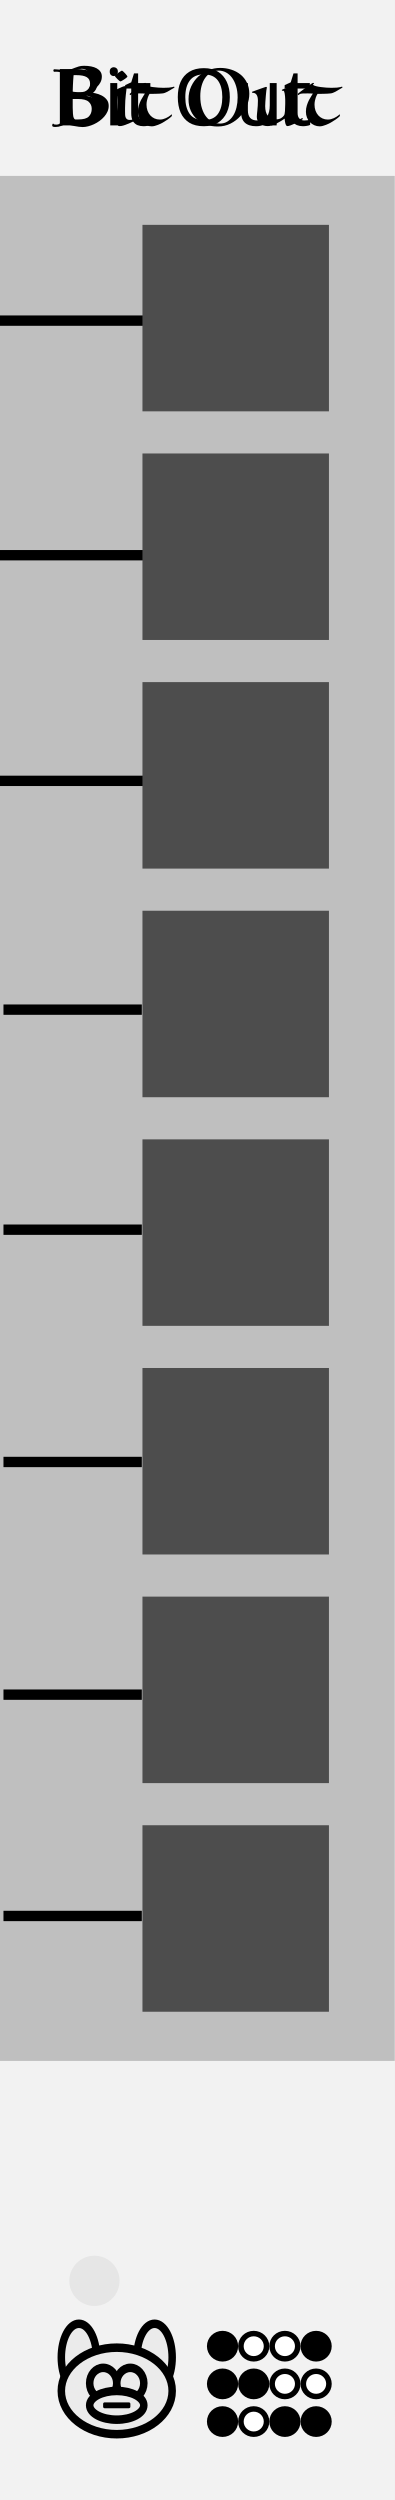
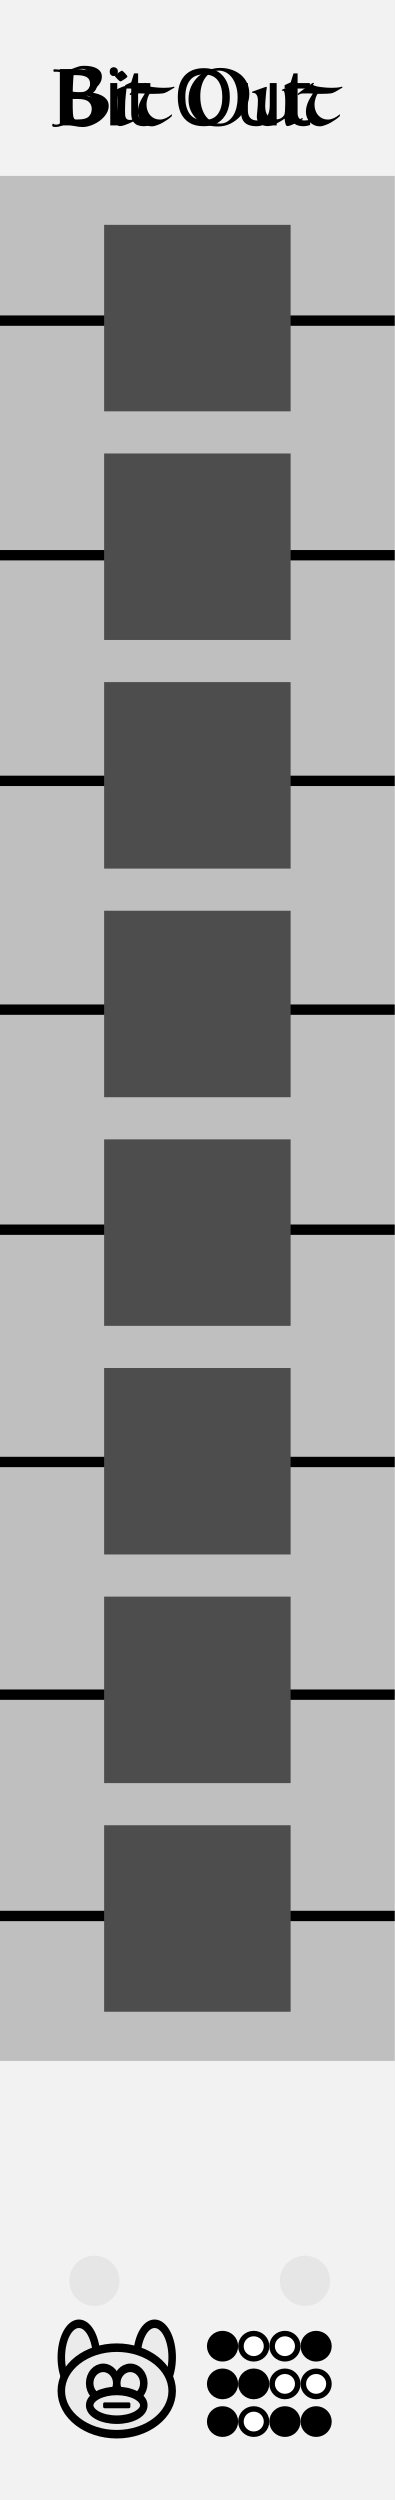
<svg xmlns="http://www.w3.org/2000/svg" width="100%" height="100%" viewBox="0 0 60 380" version="1.1" xml:space="preserve" style="fill-rule:evenodd;clip-rule:evenodd;stroke-linecap:round;stroke-linejoin:round;stroke-miterlimit:1.5;">
  <g transform="matrix(0.359397,0,0,1.48634,-9.69795,-44.3619)">
    <rect x="26.984" y="29.846" width="166.946" height="255.662" style="fill:rgb(242,242,242);" />
  </g>
  <g id="Label" transform="matrix(1,0,0,1,-27.2261,11.8096)">
    <g transform="matrix(1,0,0,1,58.164,339.27)">
      <g transform="matrix(0.8973,0,0,0.884326,9.28968,12.4373)">
        <circle cx="3.434" cy="5.159" r="2.172" style="stroke:black;stroke-width:0.94px;" />
      </g>
      <g transform="matrix(0.8973,0,0,0.884326,4.54775,12.4373)">
        <circle cx="3.434" cy="5.159" r="2.172" style="fill:white;stroke:black;stroke-width:0.94px;" />
      </g>
      <g transform="matrix(0.8973,0,0,0.884326,-0.194181,12.4373)">
        <circle cx="3.434" cy="5.159" r="2.172" style="stroke:black;stroke-width:0.94px;" />
      </g>
      <g transform="matrix(0.8973,0,0,0.884326,14.0316,12.4373)">
        <circle cx="3.434" cy="5.159" r="2.172" style="stroke:black;stroke-width:0.94px;" />
      </g>
      <g transform="matrix(0.8973,0,0,0.884326,9.28968,6.70878)">
        <circle cx="3.434" cy="5.159" r="2.172" style="fill:white;stroke:black;stroke-width:0.94px;" />
      </g>
      <g transform="matrix(0.8973,0,0,0.884326,4.54775,6.70878)">
        <circle cx="3.434" cy="5.159" r="2.172" style="stroke:black;stroke-width:0.94px;" />
      </g>
      <g transform="matrix(0.8973,0,0,0.884326,-0.194181,6.70878)">
        <circle cx="3.434" cy="5.159" r="2.172" style="stroke:black;stroke-width:0.94px;" />
      </g>
      <g transform="matrix(0.8973,0,0,0.884326,14.0316,6.70878)">
        <circle cx="3.434" cy="5.159" r="2.172" style="fill:white;stroke:black;stroke-width:0.94px;" />
      </g>
      <g transform="matrix(0.8973,0,0,0.884326,9.28968,0.980236)">
        <circle cx="3.434" cy="5.159" r="2.172" style="fill:white;stroke:black;stroke-width:0.94px;" />
      </g>
      <g transform="matrix(0.8973,0,0,0.884326,4.54775,0.980236)">
        <circle cx="3.434" cy="5.159" r="2.172" style="fill:white;stroke:black;stroke-width:0.94px;" />
      </g>
      <g transform="matrix(0.8973,0,0,0.884326,-0.194181,0.980236)">
        <circle cx="3.434" cy="5.159" r="2.172" style="stroke:black;stroke-width:0.94px;" />
      </g>
      <g transform="matrix(0.8973,0,0,0.884326,14.0316,0.980236)">
        <circle cx="3.434" cy="5.159" r="2.172" style="stroke:black;stroke-width:0.94px;" />
      </g>
    </g>
    <g transform="matrix(0.0195312,0,0,0.0221547,34.9714,337.813)">
      <g transform="matrix(1,0,0,1,-143.343,98.6554)">
        <ellipse cx="360.896" cy="293.762" rx="136.961" ry="230.443" style="fill:rgb(235,235,235);stroke:black;stroke-width:58.45px;" />
      </g>
      <g transform="matrix(1,0,0,1,445.551,98.6554)">
        <ellipse cx="360.896" cy="293.762" rx="136.961" ry="230.443" style="fill:rgb(235,235,235);stroke:black;stroke-width:58.45px;" />
      </g>
      <g transform="matrix(1,0,0,1,-34.3236,-20.6488)">
        <ellipse cx="546.324" cy="643.509" rx="431.408" ry="296.899" style="fill:rgb(235,235,235);stroke:black;stroke-width:58.45px;" />
      </g>
      <circle cx="406.664" cy="569.758" r="105.336" style="fill:rgb(235,235,235);stroke:black;stroke-width:58.45px;" />
      <g transform="matrix(1,0,0,1,210.672,0)">
        <circle cx="406.664" cy="569.758" r="105.336" style="fill:rgb(235,235,235);stroke:black;stroke-width:58.45px;" />
      </g>
      <g transform="matrix(1,0,0,1,-53.1856,50.0357)">
        <ellipse cx="565.186" cy="671.455" rx="210.672" ry="98.631" style="fill:rgb(235,235,235);stroke:black;stroke-width:58.45px;" />
      </g>
      <g transform="matrix(51.2,0,0,45.1371,0.670978,88.9676)">
        <path d="M12.057,13.791C12.057,13.668 11.958,13.568 11.835,13.568L8.139,13.568C8.016,13.568 7.916,13.668 7.916,13.791L7.916,14.236C7.916,14.359 8.016,14.458 8.139,14.458L11.835,14.458C11.958,14.458 12.057,14.359 12.057,14.236L12.057,13.791Z" />
      </g>
    </g>
  </g>
  <g transform="matrix(1,0,0,1,-88.8763,137.758)">
    <g transform="matrix(0.3556,0,0,72.8139,83.9261,-21717.6)">
      <rect x="13.921" y="296.737" width="168.729" height="3.935" style="fill:rgb(191,191,191);" />
    </g>
-     <g transform="matrix(0.578856,0,0,0.695794,-4.34591,112.334)">
+     <g transform="matrix(1.65167,0,0,0.695794,-178.624,112.334)">
      <rect x="161.957" y="57.989" width="36.327" height="2.261" />
    </g>
-     <g transform="matrix(0.578856,0,0,0.695794,-4.34591,78.6945)">
+     <g transform="matrix(1.65167,0,0,0.695794,-178.624,78.6945)">
      <rect x="161.957" y="57.989" width="36.327" height="2.261" />
    </g>
-     <g transform="matrix(0.578856,0,0,0.695794,-4.34591,43.3266)">
+     <g transform="matrix(1.65167,0,0,0.695794,-178.624,43.3266)">
      <rect x="161.957" y="57.989" width="36.327" height="2.261" />
    </g>
-     <g transform="matrix(0.578856,0,0,0.695794,-4.34591,8.01938)">
+     <g transform="matrix(1.65167,0,0,0.695794,-178.624,8.01938)">
      <rect x="161.957" y="57.989" width="36.327" height="2.261" />
    </g>
-     <g transform="matrix(0.578856,0,0,0.695794,-4.34591,-25.4274)">
+     <g transform="matrix(1.65167,0,0,0.695794,-178.624,-25.4274)">
      <rect x="161.957" y="57.989" width="36.327" height="2.261" />
    </g>
-     <g transform="matrix(0.620915,0,0,0.695794,-11.6856,-60.2029)">
+     <g transform="matrix(1.65167,0,0,0.695794,-178.624,-60.2029)">
      <rect x="161.957" y="57.989" width="36.327" height="2.261" />
    </g>
-     <g transform="matrix(0.620915,0,0,0.695794,-11.6856,-94.5002)">
+     <g transform="matrix(1.65167,0,0,0.695794,-178.624,-94.5002)">
      <rect x="161.957" y="57.989" width="36.327" height="2.261" />
    </g>
-     <g transform="matrix(0.620915,0,0,0.695794,-11.6856,-130.158)">
+     <g transform="matrix(1.65167,0,0,0.695794,-178.624,-130.158)">
      <rect x="161.957" y="57.989" width="36.327" height="2.261" />
    </g>
-     <g id="BitOut8-output" transform="matrix(0.175002,0,0,0.175002,101.09,120.969)">
+     <g id="BitOut8-output" transform="matrix(0.175002,0,0,0.175002,95.2635,120.969)">
      <rect x="53.94" y="106.916" width="161.978" height="161.978" style="fill:rgb(77,77,77);" />
    </g>
-     <g id="BitOut7-output" transform="matrix(0.175002,0,0,0.175002,101.09,86.2175)">
+     <g id="BitOut7-output" transform="matrix(0.175002,0,0,0.175002,95.2635,86.2175)">
      <rect x="53.94" y="106.916" width="161.978" height="161.978" style="fill:rgb(77,77,77);" />
    </g>
-     <g id="BitOut6-output" transform="matrix(0.175002,0,0,0.175002,101.09,16.7147)">
+     <g id="BitOut6-output" transform="matrix(0.175002,0,0,0.175002,95.2635,16.7147)">
      <rect x="53.94" y="106.916" width="161.978" height="161.978" style="fill:rgb(77,77,77);" />
    </g>
-     <g id="BitOut5-output" transform="matrix(0.175002,0,0,0.175002,101.09,51.4661)">
+     <g id="BitOut5-output" transform="matrix(0.175002,0,0,0.175002,95.2635,51.4661)">
      <rect x="53.94" y="106.916" width="161.978" height="161.978" style="fill:rgb(77,77,77);" />
    </g>
-     <g id="BitOut4-output" transform="matrix(0.175002,0,0,0.175002,101.09,-18.0367)">
+     <g id="BitOut4-output" transform="matrix(0.175002,0,0,0.175002,95.2635,-18.0367)">
      <rect x="53.94" y="106.916" width="161.978" height="161.978" style="fill:rgb(77,77,77);" />
    </g>
-     <g id="BitOut3-output" transform="matrix(0.175002,0,0,0.175002,101.09,-52.7881)">
+     <g id="BitOut3-output" transform="matrix(0.175002,0,0,0.175002,95.2635,-52.7881)">
      <rect x="53.94" y="106.916" width="161.978" height="161.978" style="fill:rgb(77,77,77);" />
    </g>
-     <g id="BitOut2-output" transform="matrix(0.175002,0,0,0.175002,101.09,-87.5395)">
+     <g id="BitOut2-output" transform="matrix(0.175002,0,0,0.175002,95.2635,-87.5395)">
      <rect x="53.94" y="106.916" width="161.978" height="161.978" style="fill:rgb(77,77,77);" />
    </g>
-     <g id="BitOut1-output" transform="matrix(0.175002,0,0,0.175002,101.09,-122.291)">
+     <g id="BitOut1-output" transform="matrix(0.175002,0,0,0.175002,95.2635,-122.291)">
      <rect x="53.94" y="106.916" width="161.978" height="161.978" style="fill:rgb(77,77,77);" />
    </g>
  </g>
  <g id="BusIn-light" transform="matrix(1,0,0,1,-27.8135,10.8256)">
+     <circle cx="42.167" cy="335.861" r="3.82" style="fill:rgb(230,230,230);" />
+   </g>
+   <g id="BusOut-light" transform="matrix(1,0,0,1,4.18651,10.8256)">
    <circle cx="42.167" cy="335.861" r="3.82" style="fill:rgb(230,230,230);" />
  </g>
  <g>
    <g transform="matrix(1,0,0,1,47.0875,-4.53575)">
      <path d="M-37.068,23.344C-37.252,23.448 -37.484,23.556 -37.764,23.668C-38.044,23.78 -38.336,23.836 -38.64,23.836C-38.824,23.836 -38.956,23.82 -39.036,23.788C-39.116,23.756 -39.156,23.692 -39.156,23.596C-39.156,23.564 -39.15,23.528 -39.138,23.488C-39.126,23.448 -39.112,23.414 -39.096,23.386C-39.08,23.358 -39.06,23.338 -39.036,23.326C-39.012,23.314 -38.988,23.324 -38.964,23.356C-38.916,23.42 -38.844,23.456 -38.748,23.464C-38.652,23.472 -38.548,23.476 -38.436,23.476C-38.268,23.468 -38.116,23.41 -37.98,23.302C-37.844,23.194 -37.744,23.048 -37.68,22.864C-37.648,22.752 -37.616,22.576 -37.584,22.336C-37.552,22.096 -37.526,21.808 -37.506,21.472C-37.486,21.136 -37.47,20.762 -37.458,20.35C-37.446,19.938 -37.44,19.504 -37.44,19.048C-37.44,18.008 -37.468,17.198 -37.524,16.618C-37.58,16.038 -37.652,15.704 -37.74,15.616C-37.804,15.568 -37.884,15.53 -37.98,15.502C-38.076,15.474 -38.174,15.456 -38.274,15.448C-38.374,15.44 -38.472,15.436 -38.568,15.436C-38.664,15.436 -38.74,15.44 -38.796,15.448C-38.852,15.456 -38.896,15.44 -38.928,15.4C-38.96,15.36 -38.976,15.32 -38.976,15.28C-38.976,15.136 -38.924,15.064 -38.82,15.064C-38.764,15.064 -38.664,15.07 -38.52,15.082C-38.376,15.094 -38.21,15.106 -38.022,15.118C-37.834,15.13 -37.636,15.14 -37.428,15.148C-37.22,15.156 -37.032,15.16 -36.864,15.16C-36.656,15.16 -36.462,15.128 -36.282,15.064C-36.102,15 -35.916,14.928 -35.724,14.848C-35.532,14.768 -35.322,14.696 -35.094,14.632C-34.866,14.568 -34.6,14.536 -34.296,14.536C-33.92,14.536 -33.568,14.568 -33.24,14.632C-32.912,14.696 -32.628,14.794 -32.388,14.926C-32.148,15.058 -31.958,15.228 -31.818,15.436C-31.678,15.644 -31.608,15.888 -31.608,16.168C-31.608,16.488 -31.676,16.778 -31.812,17.038C-31.948,17.298 -32.118,17.528 -32.322,17.728C-32.526,17.928 -32.742,18.098 -32.97,18.238C-33.198,18.378 -33.404,18.484 -33.588,18.556C-33.292,18.58 -32.968,18.63 -32.616,18.706C-32.264,18.782 -31.936,18.898 -31.632,19.054C-31.328,19.21 -31.074,19.416 -30.87,19.672C-30.666,19.928 -30.564,20.248 -30.564,20.632C-30.564,20.936 -30.626,21.226 -30.75,21.502C-30.874,21.778 -31.04,22.034 -31.248,22.27C-31.456,22.506 -31.694,22.722 -31.962,22.918C-32.23,23.114 -32.51,23.28 -32.802,23.416C-33.094,23.552 -33.39,23.658 -33.69,23.734C-33.99,23.81 -34.268,23.848 -34.524,23.848C-34.676,23.848 -34.866,23.834 -35.094,23.806C-35.322,23.778 -35.556,23.74 -35.796,23.692C-36.036,23.644 -36.27,23.59 -36.498,23.53C-36.726,23.47 -36.916,23.408 -37.068,23.344ZM-36.036,20.896C-36.028,21.312 -36.016,21.612 -36,21.796C-35.984,21.98 -35.968,22.12 -35.952,22.216C-35.928,22.352 -35.87,22.486 -35.778,22.618C-35.686,22.75 -35.566,22.872 -35.418,22.984C-35.27,23.096 -35.098,23.186 -34.902,23.254C-34.706,23.322 -34.488,23.356 -34.248,23.356C-33.992,23.356 -33.752,23.312 -33.528,23.224C-33.304,23.136 -33.11,22.998 -32.946,22.81C-32.782,22.622 -32.652,22.38 -32.556,22.084C-32.46,21.788 -32.412,21.432 -32.412,21.016C-32.412,20.64 -32.472,20.32 -32.592,20.056C-32.712,19.792 -32.882,19.578 -33.102,19.414C-33.322,19.25 -33.588,19.132 -33.9,19.06C-34.212,18.988 -34.56,18.952 -34.944,18.952C-35.168,18.952 -35.38,18.954 -35.58,18.958C-35.78,18.962 -35.928,18.968 -36.024,18.976C-36.032,19.064 -36.036,19.156 -36.036,19.252L-36.036,20.896ZM-35.868,15.688C-35.884,15.792 -35.9,15.936 -35.916,16.12C-35.932,16.304 -35.948,16.518 -35.964,16.762C-35.98,17.006 -35.994,17.27 -36.006,17.554C-36.018,17.838 -36.028,18.132 -36.036,18.436C-36.028,18.46 -35.984,18.478 -35.904,18.49C-35.824,18.502 -35.73,18.512 -35.622,18.52C-35.514,18.528 -35.4,18.534 -35.28,18.538C-35.16,18.542 -35.052,18.544 -34.956,18.544C-34.804,18.544 -34.672,18.538 -34.56,18.526C-34.448,18.514 -34.35,18.494 -34.266,18.466C-34.182,18.438 -34.104,18.404 -34.032,18.364C-33.96,18.324 -33.888,18.272 -33.816,18.208C-33.68,18.104 -33.554,17.936 -33.438,17.704C-33.322,17.472 -33.264,17.152 -33.264,16.744C-33.264,16.456 -33.304,16.202 -33.384,15.982C-33.464,15.762 -33.568,15.578 -33.696,15.43C-33.824,15.282 -33.97,15.172 -34.134,15.1C-34.298,15.028 -34.468,14.992 -34.644,14.992C-34.732,14.992 -34.84,15.004 -34.968,15.028C-35.096,15.052 -35.22,15.09 -35.34,15.142C-35.46,15.194 -35.57,15.266 -35.67,15.358C-35.77,15.45 -35.836,15.56 -35.868,15.688Z" style="fill-rule:nonzero;" />
      <path d="M-28.08,21.508C-28.08,21.676 -28.076,21.838 -28.068,21.994C-28.06,22.15 -28.032,22.284 -27.984,22.396C-27.936,22.508 -27.864,22.598 -27.768,22.666C-27.672,22.734 -27.536,22.768 -27.36,22.768C-27.272,22.768 -27.172,22.758 -27.06,22.738C-26.948,22.718 -26.842,22.692 -26.742,22.66C-26.642,22.628 -26.554,22.596 -26.478,22.564C-26.402,22.532 -26.356,22.508 -26.34,22.492C-26.316,22.468 -26.3,22.468 -26.292,22.492C-26.284,22.516 -26.282,22.546 -26.286,22.582C-26.29,22.618 -26.3,22.654 -26.316,22.69C-26.332,22.726 -26.352,22.752 -26.376,22.768C-26.456,22.808 -26.596,22.88 -26.796,22.984C-26.996,23.088 -27.232,23.196 -27.504,23.308C-27.76,23.42 -28.01,23.514 -28.254,23.59C-28.498,23.666 -28.7,23.704 -28.86,23.704C-29.044,23.704 -29.188,23.648 -29.292,23.536C-29.396,23.424 -29.448,23.284 -29.448,23.116C-29.448,23.06 -29.446,23.012 -29.442,22.972C-29.438,22.932 -29.432,22.88 -29.424,22.816C-29.416,22.736 -29.402,22.59 -29.382,22.378C-29.362,22.166 -29.342,21.928 -29.322,21.664C-29.302,21.4 -29.284,21.134 -29.268,20.866C-29.252,20.598 -29.244,20.368 -29.244,20.176L-29.244,19.756C-29.244,19.548 -29.256,19.364 -29.28,19.204C-29.304,19.044 -29.344,18.92 -29.4,18.832C-29.44,18.776 -29.49,18.73 -29.55,18.694C-29.61,18.658 -29.684,18.64 -29.772,18.64C-29.82,18.64 -29.868,18.65 -29.916,18.67C-29.964,18.69 -30,18.7 -30.024,18.7C-30.04,18.7 -30.066,18.676 -30.102,18.628C-30.138,18.58 -30.136,18.544 -30.096,18.52C-30.04,18.48 -29.924,18.416 -29.748,18.328C-29.572,18.24 -29.38,18.144 -29.172,18.04C-28.948,17.928 -28.732,17.83 -28.524,17.746C-28.316,17.662 -28.168,17.62 -28.08,17.62C-27.992,17.62 -27.932,17.646 -27.9,17.698C-27.868,17.75 -27.852,17.808 -27.852,17.872L-27.852,17.92C-27.852,18 -27.864,18.128 -27.888,18.304C-27.912,18.48 -27.938,18.696 -27.966,18.952C-27.994,19.208 -28.02,19.504 -28.044,19.84C-28.068,20.176 -28.08,20.54 -28.08,20.932L-28.08,21.508ZM-28.56,15.268C-28.52,15.276 -28.454,15.32 -28.362,15.4C-28.27,15.48 -28.176,15.572 -28.08,15.676C-27.984,15.78 -27.9,15.88 -27.828,15.976C-27.756,16.072 -27.72,16.136 -27.72,16.168C-27.72,16.208 -27.768,16.268 -27.864,16.348C-27.96,16.428 -28.07,16.51 -28.194,16.594C-28.318,16.678 -28.438,16.752 -28.554,16.816C-28.67,16.88 -28.752,16.912 -28.8,16.912C-28.824,16.912 -28.882,16.874 -28.974,16.798C-29.066,16.722 -29.16,16.636 -29.256,16.54C-29.352,16.444 -29.438,16.35 -29.514,16.258C-29.59,16.166 -29.628,16.104 -29.628,16.072C-29.628,16.032 -29.576,15.97 -29.472,15.886C-29.368,15.802 -29.254,15.714 -29.13,15.622C-29.006,15.53 -28.886,15.45 -28.77,15.382C-28.654,15.314 -28.584,15.276 -28.56,15.268Z" style="fill-rule:nonzero;" />
      <path d="M-21.024,21.928C-21.008,21.912 -20.994,21.914 -20.982,21.934C-20.97,21.954 -20.962,21.982 -20.958,22.018C-20.954,22.054 -20.956,22.092 -20.964,22.132C-20.972,22.172 -20.988,22.204 -21.012,22.228C-21.172,22.38 -21.372,22.54 -21.612,22.708C-21.852,22.876 -22.1,23.032 -22.356,23.176C-22.428,23.216 -22.528,23.268 -22.656,23.332C-22.784,23.396 -22.926,23.458 -23.082,23.518C-23.238,23.578 -23.398,23.63 -23.562,23.674C-23.726,23.718 -23.88,23.74 -24.024,23.74C-24.312,23.74 -24.584,23.684 -24.84,23.572C-25.096,23.46 -25.32,23.306 -25.512,23.11C-25.704,22.914 -25.854,22.68 -25.962,22.408C-26.07,22.136 -26.124,21.84 -26.124,21.52C-26.124,21.176 -26.076,20.852 -25.98,20.548C-25.884,20.244 -25.774,19.972 -25.65,19.732C-25.526,19.492 -25.408,19.29 -25.296,19.126C-25.184,18.962 -25.108,18.84 -25.068,18.76C-25.22,18.752 -25.358,18.746 -25.482,18.742C-25.606,18.738 -25.724,18.736 -25.836,18.736C-26.092,18.736 -26.308,18.738 -26.484,18.742C-26.66,18.746 -26.816,18.764 -26.952,18.796C-27.016,18.812 -27.076,18.844 -27.132,18.892C-27.188,18.94 -27.236,18.976 -27.276,19C-27.292,18.984 -27.314,18.962 -27.342,18.934C-27.37,18.906 -27.384,18.876 -27.384,18.844C-27.384,18.828 -27.38,18.816 -27.372,18.808C-27.372,18.8 -27.32,18.754 -27.216,18.67C-27.112,18.586 -26.982,18.486 -26.826,18.37C-26.67,18.254 -26.498,18.126 -26.31,17.986C-26.122,17.846 -25.942,17.716 -25.77,17.596C-25.598,17.476 -25.45,17.374 -25.326,17.29C-25.202,17.206 -25.12,17.156 -25.08,17.14C-25.032,17.124 -24.984,17.132 -24.936,17.164C-24.888,17.196 -24.872,17.22 -24.888,17.236C-24.912,17.252 -24.948,17.282 -24.996,17.326C-25.044,17.37 -25.06,17.408 -25.044,17.44C-24.956,17.512 -24.804,17.576 -24.588,17.632C-24.372,17.688 -24.128,17.734 -23.856,17.77C-23.584,17.806 -23.304,17.834 -23.016,17.854C-22.728,17.874 -22.468,17.884 -22.236,17.884C-21.892,17.884 -21.616,17.874 -21.408,17.854C-21.2,17.834 -21.028,17.808 -20.892,17.776C-20.764,17.744 -20.68,17.72 -20.64,17.704C-20.632,17.704 -20.616,17.716 -20.592,17.74C-20.568,17.764 -20.556,17.792 -20.556,17.824C-20.556,17.84 -20.614,17.88 -20.73,17.944C-20.846,18.008 -20.964,18.076 -21.084,18.148C-21.156,18.188 -21.242,18.24 -21.342,18.304C-21.442,18.368 -21.55,18.43 -21.666,18.49C-21.782,18.55 -21.904,18.604 -22.032,18.652C-22.16,18.7 -22.284,18.728 -22.404,18.736C-22.524,18.752 -22.664,18.764 -22.824,18.772C-22.984,18.78 -23.152,18.786 -23.328,18.79C-23.504,18.794 -23.682,18.798 -23.862,18.802C-24.042,18.806 -24.208,18.808 -24.36,18.808C-24.384,18.848 -24.422,18.914 -24.474,19.006C-24.526,19.098 -24.576,19.216 -24.624,19.36C-24.672,19.504 -24.716,19.668 -24.756,19.852C-24.796,20.036 -24.816,20.236 -24.816,20.452C-24.816,20.78 -24.766,21.082 -24.666,21.358C-24.566,21.634 -24.426,21.872 -24.246,22.072C-24.066,22.272 -23.852,22.428 -23.604,22.54C-23.356,22.652 -23.088,22.708 -22.8,22.708C-22.632,22.708 -22.47,22.688 -22.314,22.648C-22.158,22.608 -22.01,22.556 -21.87,22.492C-21.73,22.428 -21.6,22.358 -21.48,22.282C-21.36,22.206 -21.256,22.132 -21.168,22.06L-21.024,21.928Z" style="fill-rule:nonzero;" />
      <path d="M-13.656,23.32C-13.216,23.32 -12.828,23.21 -12.492,22.99C-12.156,22.77 -11.874,22.478 -11.646,22.114C-11.418,21.75 -11.248,21.33 -11.136,20.854C-11.024,20.378 -10.968,19.88 -10.968,19.36C-10.968,18.728 -11.044,18.158 -11.196,17.65C-11.348,17.142 -11.554,16.712 -11.814,16.36C-12.074,16.008 -12.378,15.738 -12.726,15.55C-13.074,15.362 -13.44,15.268 -13.824,15.268C-14.264,15.268 -14.658,15.366 -15.006,15.562C-15.354,15.758 -15.65,16.028 -15.894,16.372C-16.138,16.716 -16.324,17.126 -16.452,17.602C-16.58,18.078 -16.644,18.596 -16.644,19.156C-16.644,19.868 -16.56,20.486 -16.392,21.01C-16.224,21.534 -16.002,21.966 -15.726,22.306C-15.45,22.646 -15.132,22.9 -14.772,23.068C-14.412,23.236 -14.04,23.32 -13.656,23.32ZM-13.98,23.764C-14.604,23.764 -15.186,23.672 -15.726,23.488C-16.266,23.304 -16.736,23.034 -17.136,22.678C-17.536,22.322 -17.852,21.888 -18.084,21.376C-18.316,20.864 -18.432,20.28 -18.432,19.624C-18.432,18.904 -18.296,18.252 -18.024,17.668C-17.752,17.084 -17.392,16.584 -16.944,16.168C-16.496,15.752 -15.984,15.43 -15.408,15.202C-14.832,14.974 -14.236,14.86 -13.62,14.86C-13.036,14.86 -12.476,14.946 -11.94,15.118C-11.404,15.29 -10.932,15.542 -10.524,15.874C-10.116,16.206 -9.792,16.618 -9.552,17.11C-9.312,17.602 -9.192,18.164 -9.192,18.796C-9.192,19.396 -9.312,19.992 -9.552,20.584C-9.792,21.176 -10.124,21.708 -10.548,22.18C-10.972,22.652 -11.476,23.034 -12.06,23.326C-12.644,23.618 -13.284,23.764 -13.98,23.764Z" style="fill-rule:nonzero;" />
      <path d="M-8.7,18.64C-8.764,18.624 -8.794,18.592 -8.79,18.544C-8.786,18.496 -8.756,18.468 -8.7,18.46C-8.676,18.452 -8.6,18.424 -8.472,18.376C-8.344,18.328 -8.19,18.272 -8.01,18.208C-7.83,18.144 -7.642,18.076 -7.446,18.004C-7.25,17.932 -7.076,17.872 -6.924,17.824C-6.828,17.792 -6.762,17.77 -6.726,17.758C-6.69,17.746 -6.66,17.74 -6.636,17.74C-6.612,17.74 -6.584,17.75 -6.552,17.77C-6.52,17.79 -6.512,17.82 -6.528,17.86C-6.552,17.924 -6.578,18.076 -6.606,18.316C-6.634,18.556 -6.66,18.822 -6.684,19.114C-6.708,19.406 -6.73,19.696 -6.75,19.984C-6.77,20.272 -6.78,20.5 -6.78,20.668C-6.78,21.308 -6.644,21.802 -6.372,22.15C-6.1,22.498 -5.676,22.672 -5.1,22.672C-4.804,22.672 -4.558,22.612 -4.362,22.492C-4.166,22.372 -4.016,22.232 -3.912,22.072C-3.84,21.968 -3.792,21.74 -3.768,21.388C-3.768,21.324 -3.766,21.24 -3.762,21.136C-3.758,21.032 -3.754,20.922 -3.75,20.806C-3.746,20.69 -3.742,20.578 -3.738,20.47C-3.734,20.362 -3.732,20.272 -3.732,20.2C-3.724,19.832 -3.734,19.49 -3.762,19.174C-3.79,18.858 -3.832,18.624 -3.888,18.472C-3.912,18.376 -3.96,18.328 -4.032,18.328C-4.08,18.328 -4.126,18.33 -4.17,18.334C-4.214,18.338 -4.24,18.304 -4.248,18.232C-4.248,18.208 -4.224,18.182 -4.176,18.154C-4.128,18.126 -4.036,18.084 -3.9,18.028C-3.772,17.98 -3.63,17.932 -3.474,17.884C-3.318,17.836 -3.164,17.796 -3.012,17.764C-2.86,17.732 -2.724,17.71 -2.604,17.698C-2.484,17.686 -2.396,17.692 -2.34,17.716C-2.34,17.724 -2.334,17.734 -2.322,17.746C-2.31,17.758 -2.3,17.784 -2.292,17.824C-2.276,17.872 -2.286,18.022 -2.322,18.274C-2.358,18.526 -2.396,18.936 -2.436,19.504C-2.468,19.896 -2.496,20.276 -2.52,20.644C-2.544,21.012 -2.556,21.292 -2.556,21.484C-2.556,21.86 -2.486,22.158 -2.346,22.378C-2.206,22.598 -2.032,22.708 -1.824,22.708C-1.688,22.708 -1.558,22.68 -1.434,22.624C-1.31,22.568 -1.22,22.52 -1.164,22.48C-1.1,22.48 -1.066,22.508 -1.062,22.564C-1.058,22.62 -1.072,22.656 -1.104,22.672C-1.224,22.752 -1.39,22.852 -1.602,22.972C-1.814,23.092 -2.034,23.206 -2.262,23.314C-2.49,23.422 -2.708,23.514 -2.916,23.59C-3.124,23.666 -3.292,23.704 -3.42,23.704C-3.484,23.704 -3.542,23.662 -3.594,23.578C-3.646,23.494 -3.688,23.392 -3.72,23.272C-3.752,23.152 -3.776,23.028 -3.792,22.9C-3.808,22.772 -3.816,22.66 -3.816,22.564C-3.984,22.684 -4.176,22.81 -4.392,22.942C-4.608,23.074 -4.832,23.198 -5.064,23.314C-5.296,23.43 -5.526,23.524 -5.754,23.596C-5.982,23.668 -6.192,23.704 -6.384,23.704C-6.872,23.704 -7.272,23.574 -7.584,23.314C-7.896,23.054 -8.052,22.716 -8.052,22.3C-8.052,22.212 -8.044,22.08 -8.028,21.904C-8.012,21.728 -7.992,21.528 -7.968,21.304C-7.944,21.08 -7.924,20.84 -7.908,20.584C-7.892,20.328 -7.884,20.08 -7.884,19.84C-7.884,19.472 -7.942,19.19 -8.058,18.994C-8.174,18.798 -8.324,18.688 -8.508,18.664L-8.7,18.64Z" style="fill-rule:nonzero;" />
      <path d="M4.512,21.928C4.528,21.912 4.542,21.914 4.554,21.934C4.566,21.954 4.574,21.982 4.578,22.018C4.582,22.054 4.58,22.092 4.572,22.132C4.564,22.172 4.548,22.204 4.524,22.228C4.364,22.38 4.164,22.54 3.924,22.708C3.684,22.876 3.436,23.032 3.18,23.176C3.108,23.216 3.008,23.268 2.88,23.332C2.752,23.396 2.61,23.458 2.454,23.518C2.298,23.578 2.138,23.63 1.974,23.674C1.81,23.718 1.656,23.74 1.512,23.74C1.224,23.74 0.952,23.684 0.696,23.572C0.44,23.46 0.216,23.306 0.024,23.11C-0.168,22.914 -0.318,22.68 -0.426,22.408C-0.534,22.136 -0.588,21.84 -0.588,21.52C-0.588,21.176 -0.54,20.852 -0.444,20.548C-0.348,20.244 -0.238,19.972 -0.114,19.732C0.01,19.492 0.128,19.29 0.24,19.126C0.352,18.962 0.428,18.84 0.468,18.76C0.316,18.752 0.178,18.746 0.054,18.742C-0.07,18.738 -0.188,18.736 -0.3,18.736C-0.556,18.736 -0.772,18.738 -0.948,18.742C-1.124,18.746 -1.28,18.764 -1.416,18.796C-1.48,18.812 -1.54,18.844 -1.596,18.892C-1.652,18.94 -1.7,18.976 -1.74,19C-1.756,18.984 -1.778,18.962 -1.806,18.934C-1.834,18.906 -1.848,18.876 -1.848,18.844C-1.848,18.828 -1.844,18.816 -1.836,18.808C-1.836,18.8 -1.784,18.754 -1.68,18.67C-1.576,18.586 -1.446,18.486 -1.29,18.37C-1.134,18.254 -0.962,18.126 -0.774,17.986C-0.586,17.846 -0.406,17.716 -0.234,17.596C-0.062,17.476 0.086,17.374 0.21,17.29C0.334,17.206 0.416,17.156 0.456,17.14C0.504,17.124 0.552,17.132 0.6,17.164C0.648,17.196 0.664,17.22 0.648,17.236C0.624,17.252 0.588,17.282 0.54,17.326C0.492,17.37 0.476,17.408 0.492,17.44C0.58,17.512 0.732,17.576 0.948,17.632C1.164,17.688 1.408,17.734 1.68,17.77C1.952,17.806 2.232,17.834 2.52,17.854C2.808,17.874 3.068,17.884 3.3,17.884C3.644,17.884 3.92,17.874 4.128,17.854C4.336,17.834 4.508,17.808 4.644,17.776C4.772,17.744 4.856,17.72 4.896,17.704C4.904,17.704 4.92,17.716 4.944,17.74C4.968,17.764 4.98,17.792 4.98,17.824C4.98,17.84 4.922,17.88 4.806,17.944C4.69,18.008 4.572,18.076 4.452,18.148C4.38,18.188 4.294,18.24 4.194,18.304C4.094,18.368 3.986,18.43 3.87,18.49C3.754,18.55 3.632,18.604 3.504,18.652C3.376,18.7 3.252,18.728 3.132,18.736C3.012,18.752 2.872,18.764 2.712,18.772C2.552,18.78 2.384,18.786 2.208,18.79C2.032,18.794 1.854,18.798 1.674,18.802C1.494,18.806 1.328,18.808 1.176,18.808C1.152,18.848 1.114,18.914 1.062,19.006C1.01,19.098 0.96,19.216 0.912,19.36C0.864,19.504 0.82,19.668 0.78,19.852C0.74,20.036 0.72,20.236 0.72,20.452C0.72,20.78 0.77,21.082 0.87,21.358C0.97,21.634 1.11,21.872 1.29,22.072C1.47,22.272 1.684,22.428 1.932,22.54C2.18,22.652 2.448,22.708 2.736,22.708C2.904,22.708 3.066,22.688 3.222,22.648C3.378,22.608 3.526,22.556 3.666,22.492C3.806,22.428 3.936,22.358 4.056,22.282C4.176,22.206 4.28,22.132 4.368,22.06L4.512,21.928Z" style="fill-rule:nonzero;" />
    </g>
    <g transform="matrix(1,0,0,1,47.0875,-4.53575)">
      <text x="-39.144px" y="23.596px" style="font-family:'Luminari-Regular', 'Luminari';font-size:12px;">Bit Out</text>
    </g>
  </g>
</svg>
